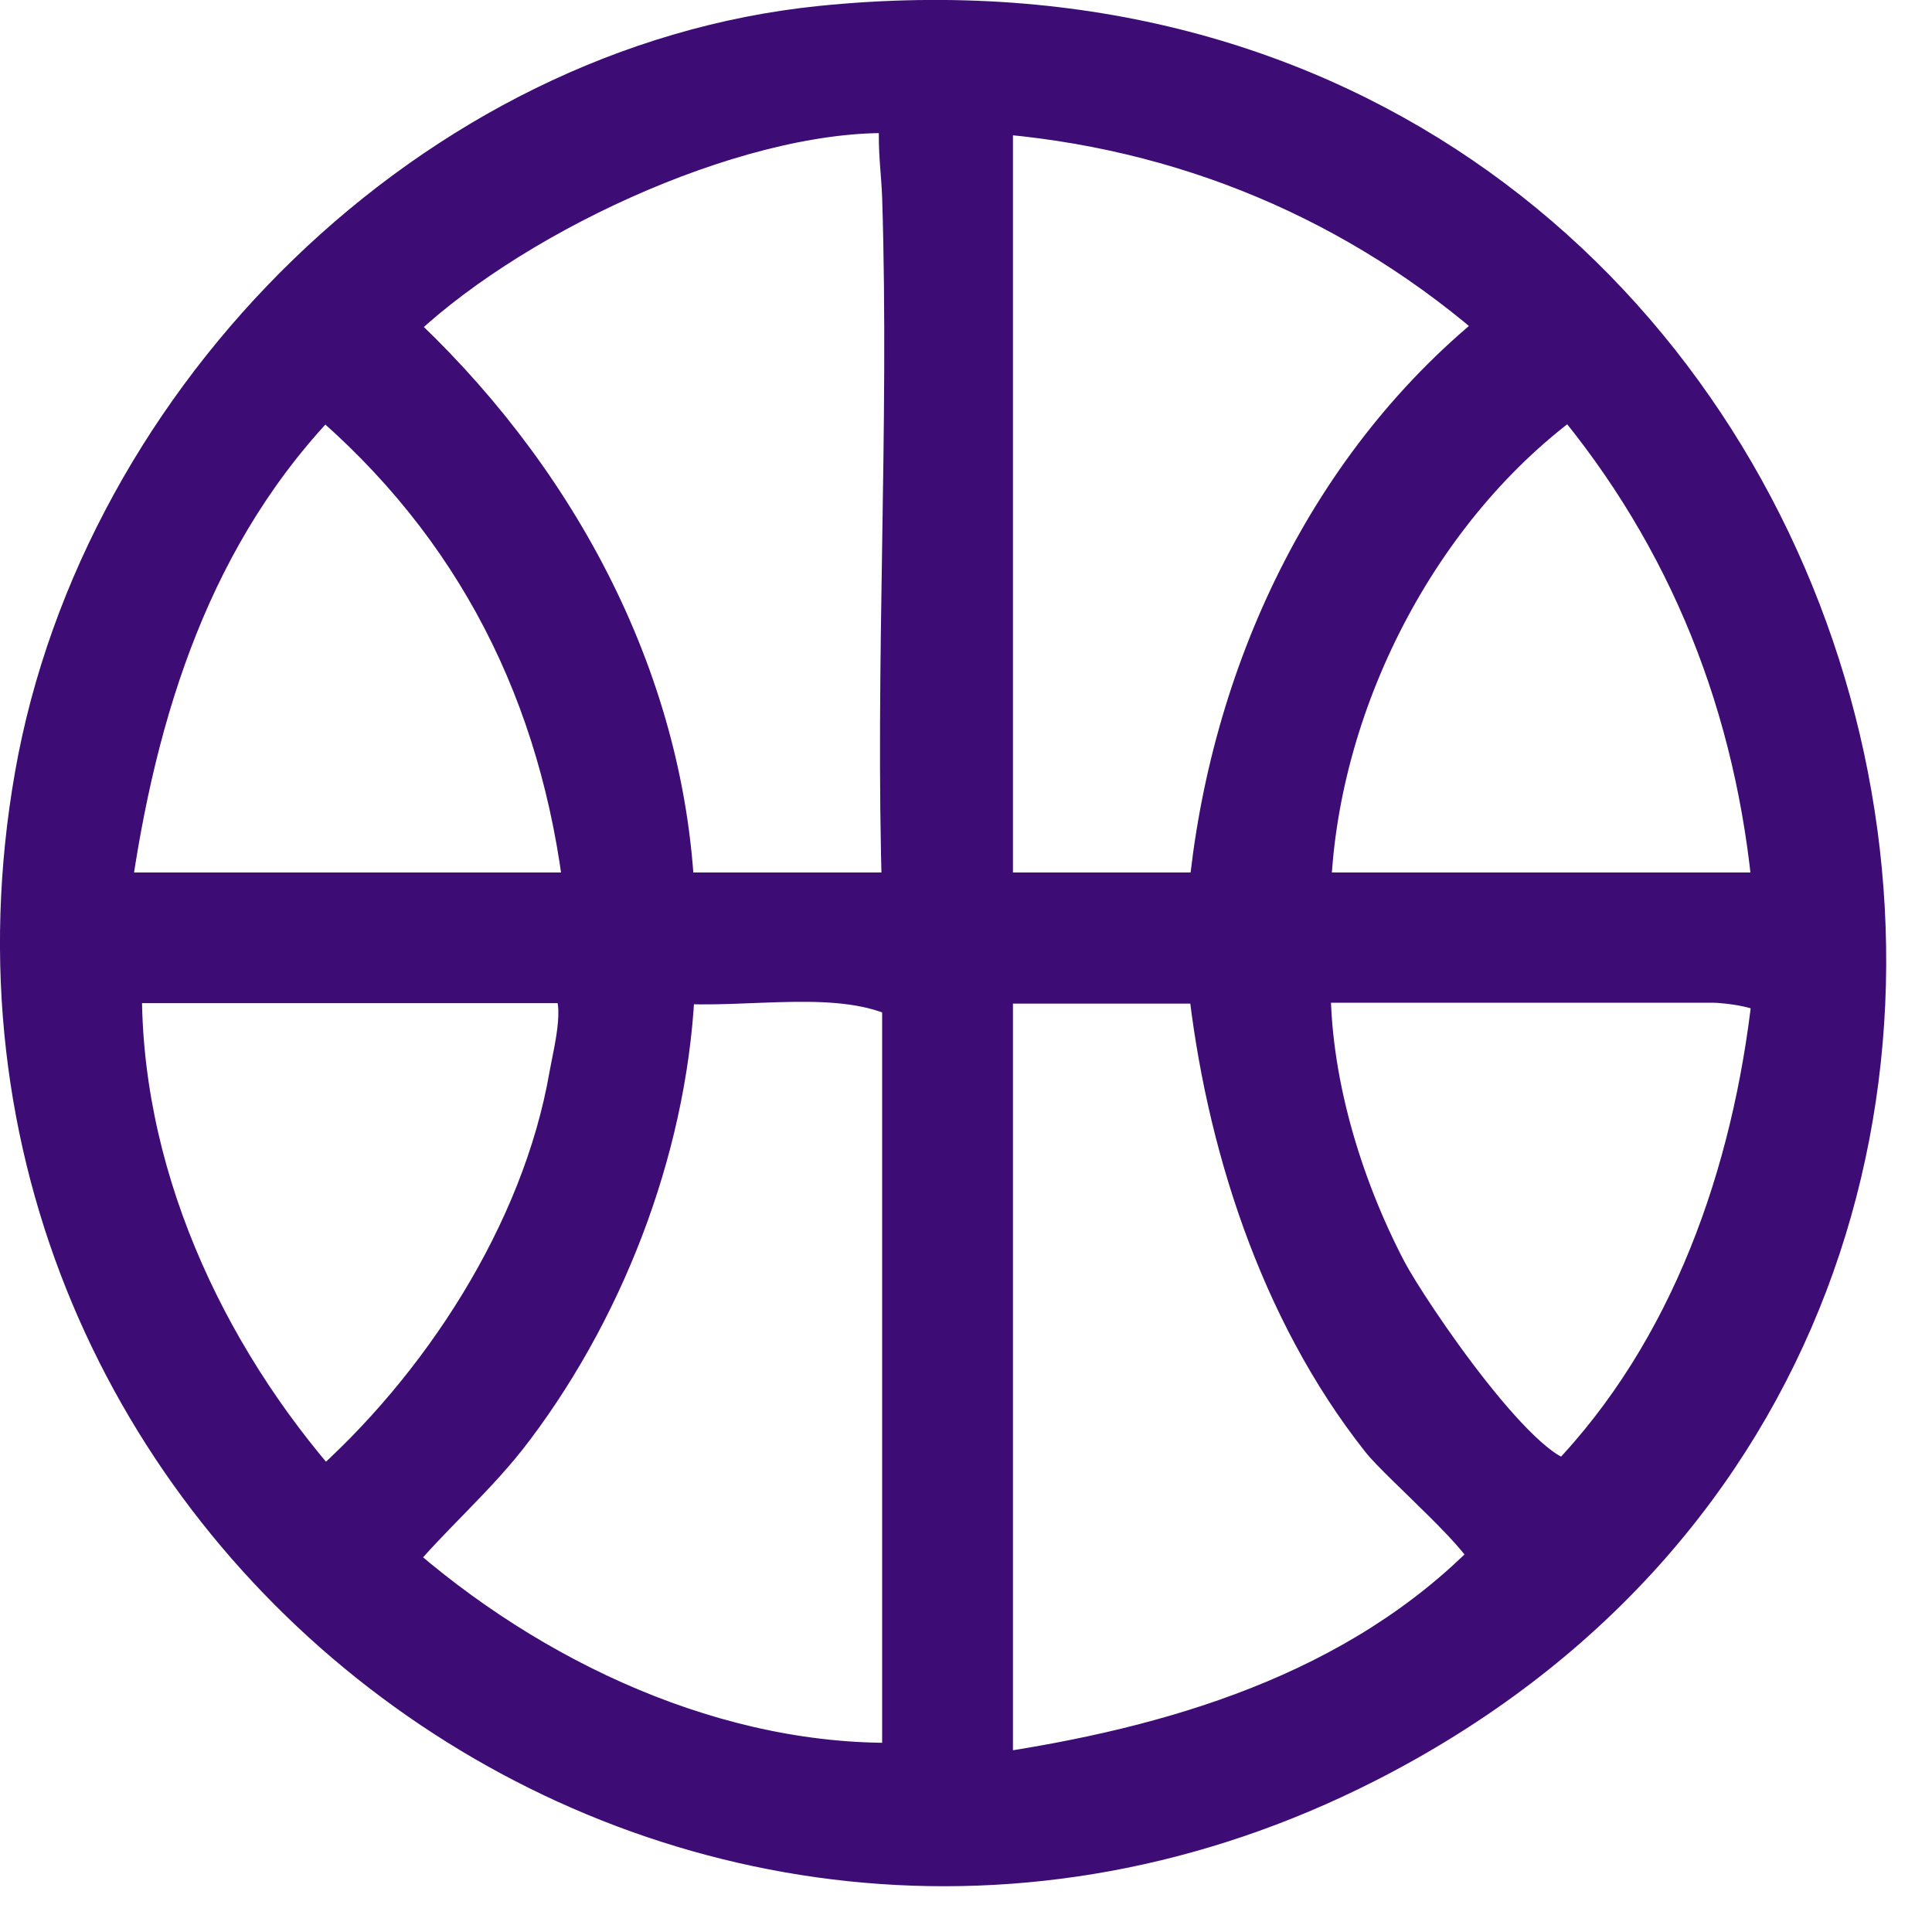
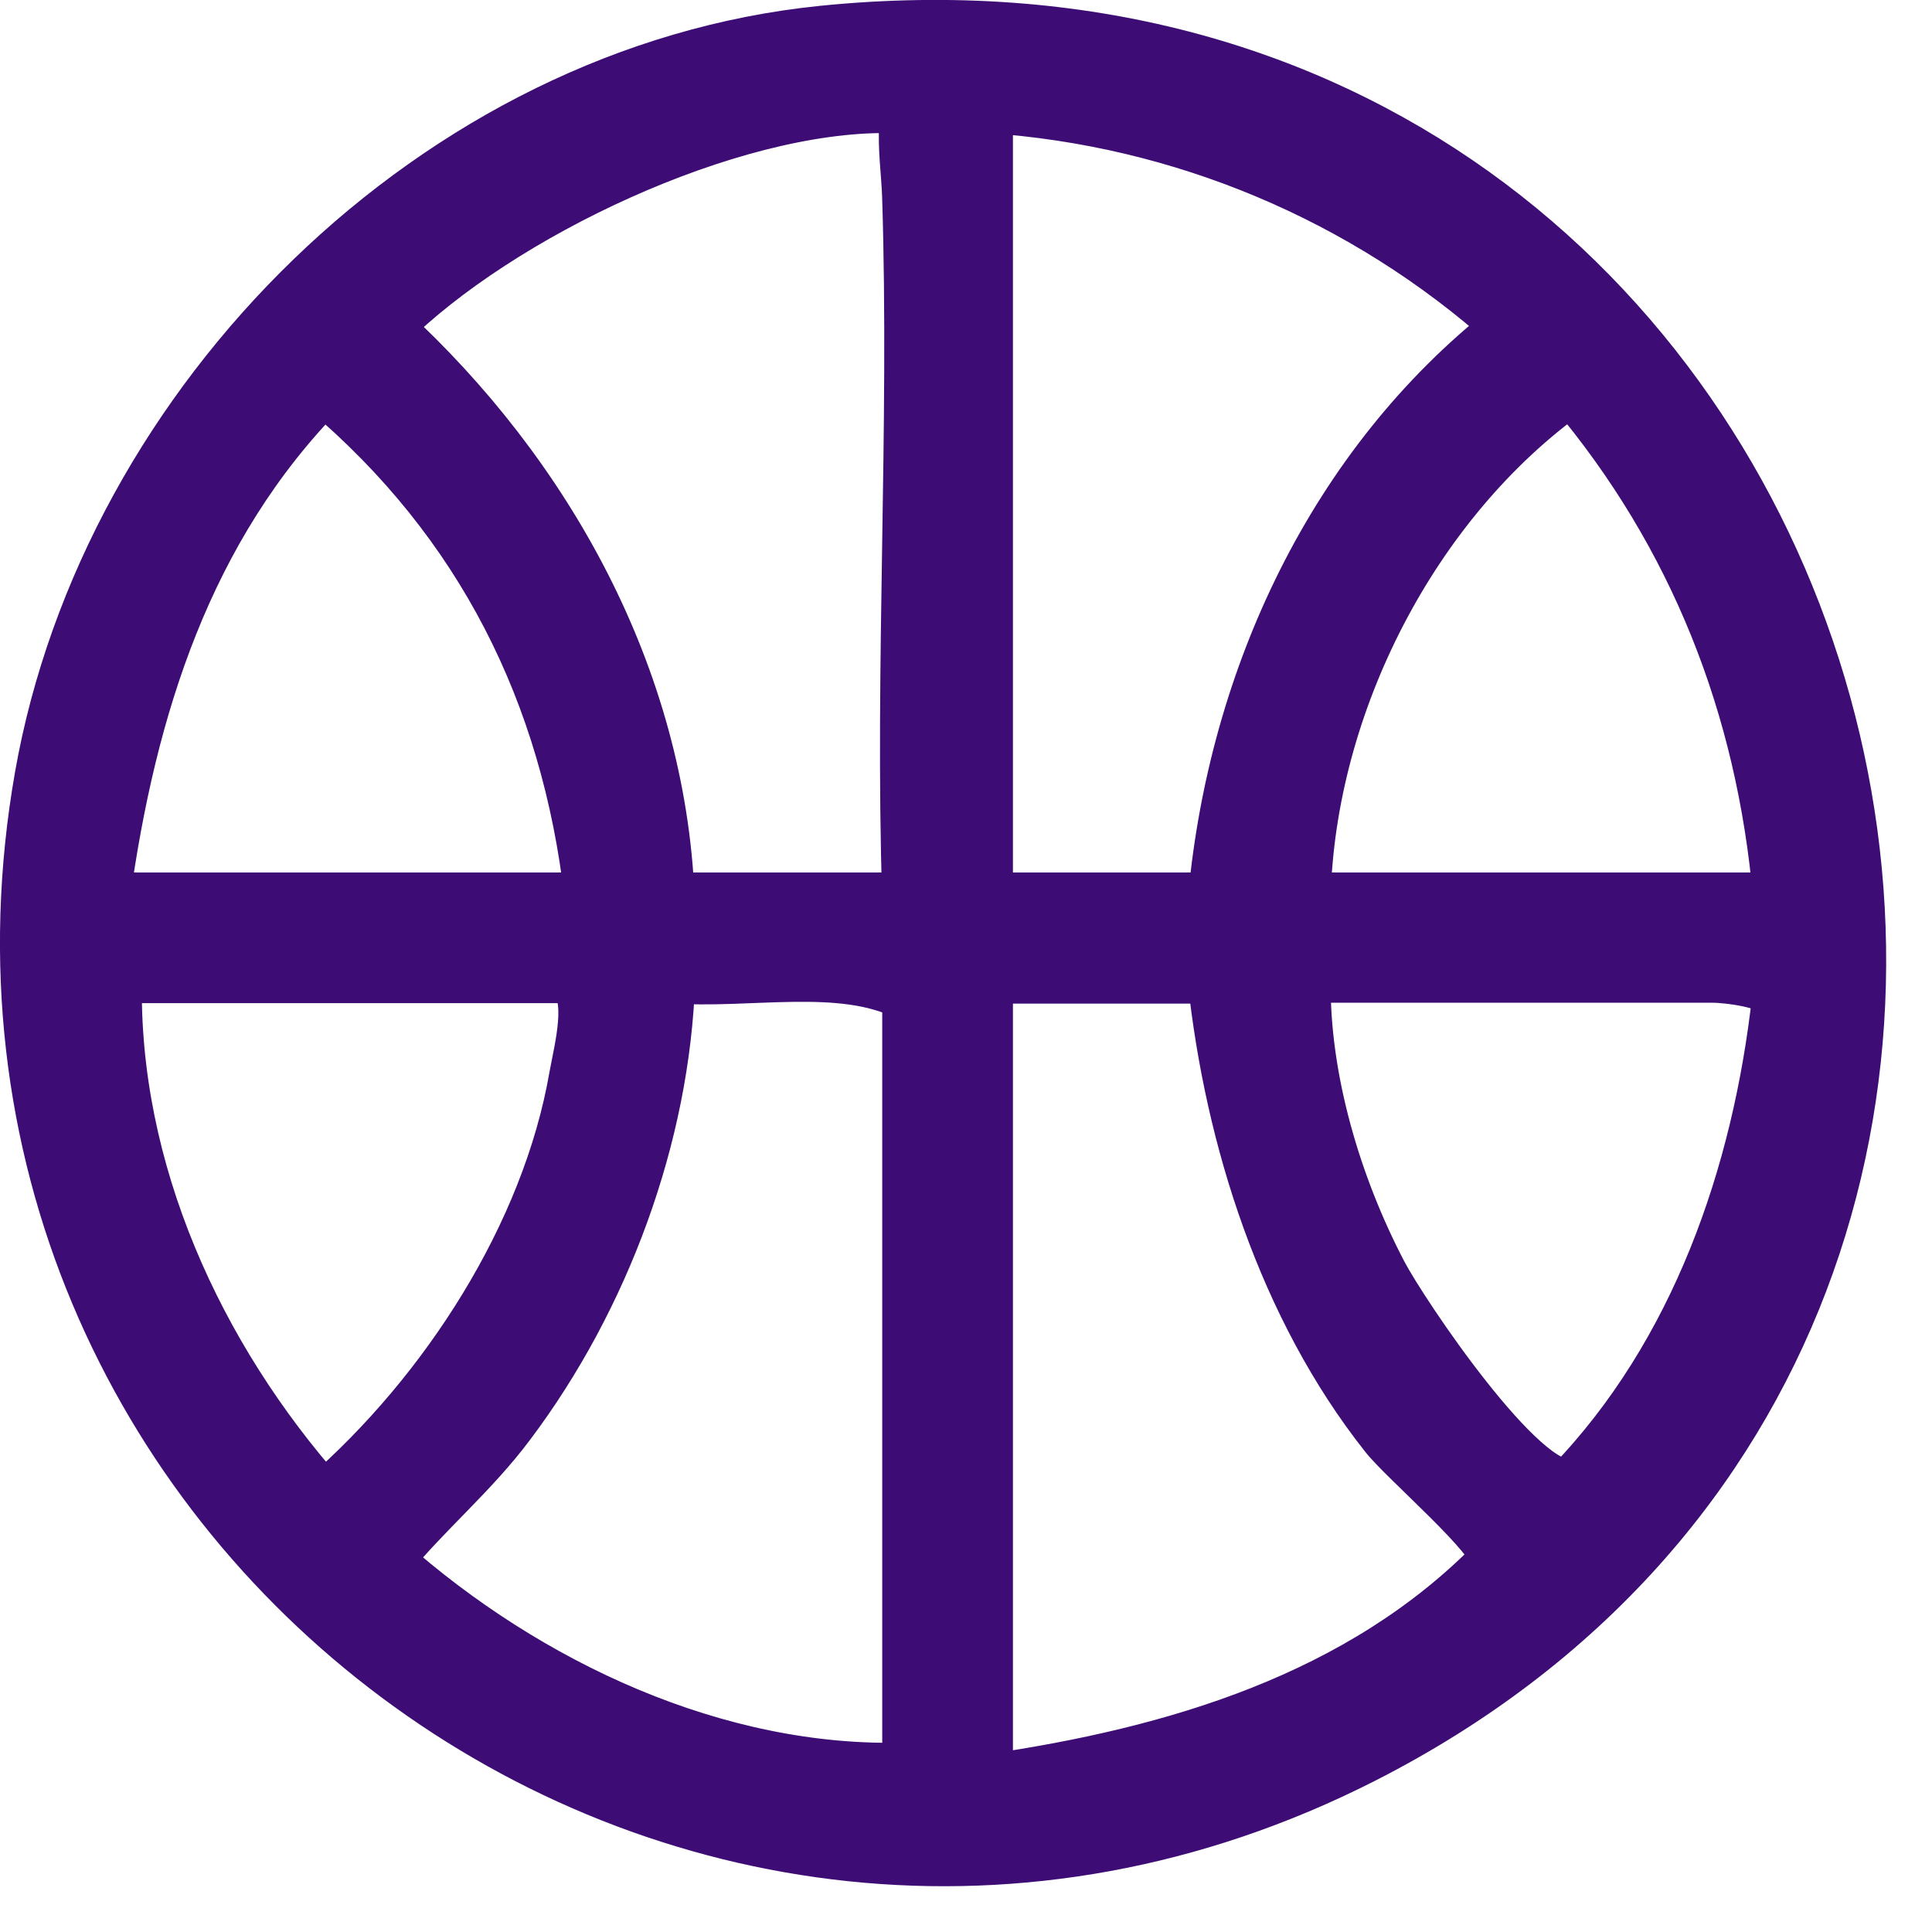
- <svg xmlns="http://www.w3.org/2000/svg" width="17" height="17" viewBox="0 0 17 17" fill="none">
-   <path d="M7.229 0.264C16.467 -0.675 19.862 11.485 12.001 15.481C6.003 18.529 -0.814 13.416 0.342 6.83C0.925 3.515 3.837 0.609 7.229 0.264ZM5.904 7.89H7.975C7.91 5.851 8.04 3.778 7.975 1.73C7.967 1.506 7.936 1.321 7.949 1.088C7.958 0.933 8.027 0.958 7.816 0.958C6.418 0.941 4.407 1.894 3.419 2.877C4.825 4.166 5.818 5.95 5.9 7.894L5.904 7.89ZM8.7 0.958V7.89H10.668C10.849 5.959 11.72 4.079 13.257 2.872C11.979 1.739 10.417 1.083 8.7 0.958ZM5.179 7.89C4.976 6.105 4.221 4.601 2.849 3.441C1.658 4.653 1.162 6.235 0.933 7.89H5.179ZM11.496 7.89H15.638C15.492 6.222 14.9 4.717 13.826 3.441C12.445 4.424 11.539 6.205 11.496 7.89ZM1.037 8.614C1.002 10.295 1.753 11.929 2.849 13.166C3.902 12.248 4.804 10.864 5.045 9.468C5.089 9.226 5.214 8.761 5.024 8.614H1.037ZM7.975 15.546V8.769C7.406 8.476 6.569 8.67 5.904 8.614C5.861 9.998 5.326 11.433 4.497 12.537C4.169 12.976 3.764 13.308 3.423 13.726C4.648 14.813 6.31 15.597 7.975 15.546ZM8.7 8.614V15.649C10.331 15.412 11.966 14.929 13.144 13.722C13.17 13.558 12.342 12.851 12.178 12.64C11.289 11.515 10.814 10.028 10.663 8.618H8.7V8.614ZM11.496 8.614C11.483 9.489 11.768 10.433 12.169 11.2C12.355 11.554 13.412 13.127 13.813 13.046C14.913 11.903 15.457 10.334 15.63 8.778C15.604 8.653 15.181 8.61 15.069 8.61H11.496V8.614Z" fill="#3D0D75" stroke="#3D0D75" stroke-width="0.426" />
+ <svg xmlns="http://www.w3.org/2000/svg" width="17" height="17" fill="none">
+   <path fill="#3D0D75" stroke="#3D0D75" stroke-width=".426" d="M7.229.264C16.467-.676 19.862 11.485 12 15.481 6.003 18.529-.814 13.416.342 6.83.925 3.515 3.837.61 7.23.264ZM5.904 7.89h2.071c-.065-2.039.065-4.112 0-6.16-.008-.224-.039-.41-.026-.642.009-.155.078-.13-.133-.13-1.398-.017-3.41.936-4.397 1.919 1.406 1.289 2.399 3.073 2.48 5.017zM8.7.958V7.89h1.968c.18-1.931 1.052-3.81 2.589-5.018A7.6 7.6 0 0 0 8.7.958ZM5.18 7.89c-.204-1.785-.959-3.289-2.33-4.449C1.657 4.653 1.161 6.235.932 7.89zm6.316 0h4.142c-.146-1.668-.738-3.173-1.812-4.449-1.38.983-2.287 2.764-2.33 4.449Zm-10.46.724c-.034 1.681.717 3.315 1.813 4.552 1.053-.918 1.955-2.302 2.196-3.698.044-.242.169-.707-.021-.854zm6.94 6.932V8.769c-.57-.293-1.407-.099-2.072-.155-.043 1.384-.578 2.82-1.407 3.923-.328.44-.733.771-1.074 1.19 1.225 1.086 2.887 1.87 4.552 1.819ZM8.7 8.614v7.035c1.631-.237 3.266-.72 4.444-1.927.026-.164-.802-.87-.966-1.082-.89-1.125-1.364-2.612-1.515-4.022H8.7zm2.796 0c-.013.875.272 1.82.673 2.586.186.354 1.243 1.927 1.644 1.846 1.1-1.143 1.644-2.712 1.817-4.268-.026-.125-.45-.168-.561-.168h-3.573z" />
</svg>
